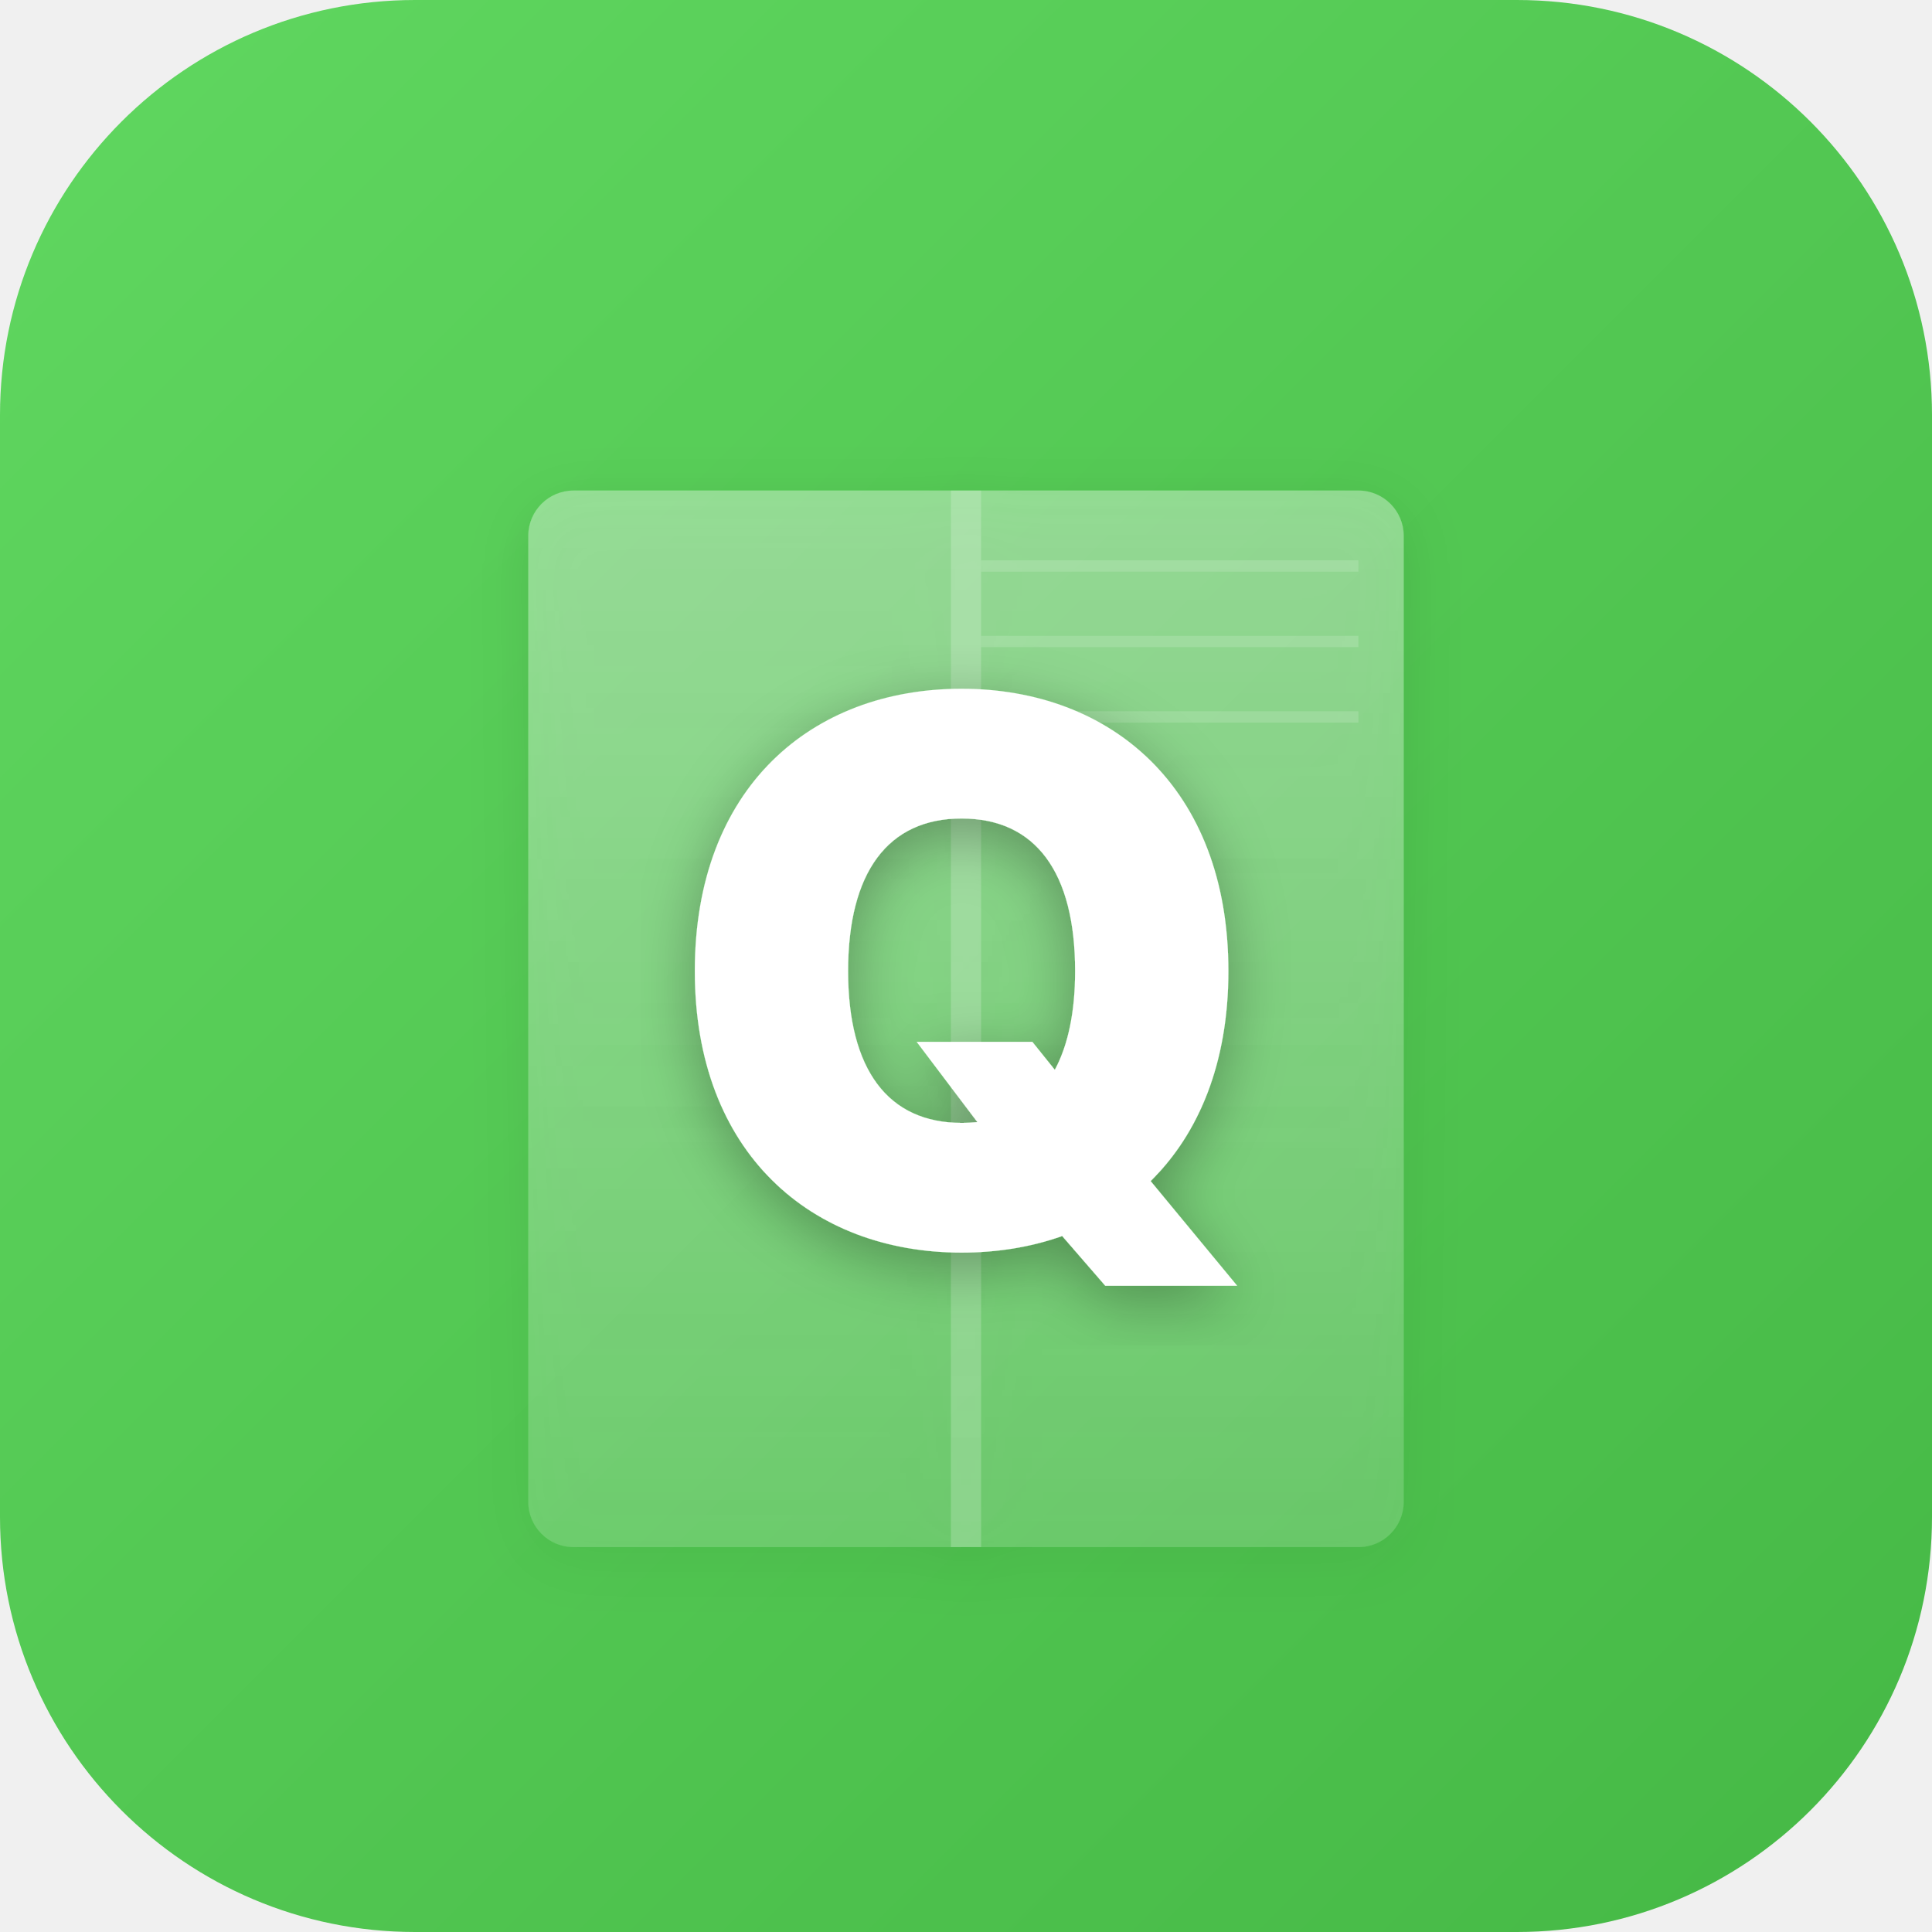
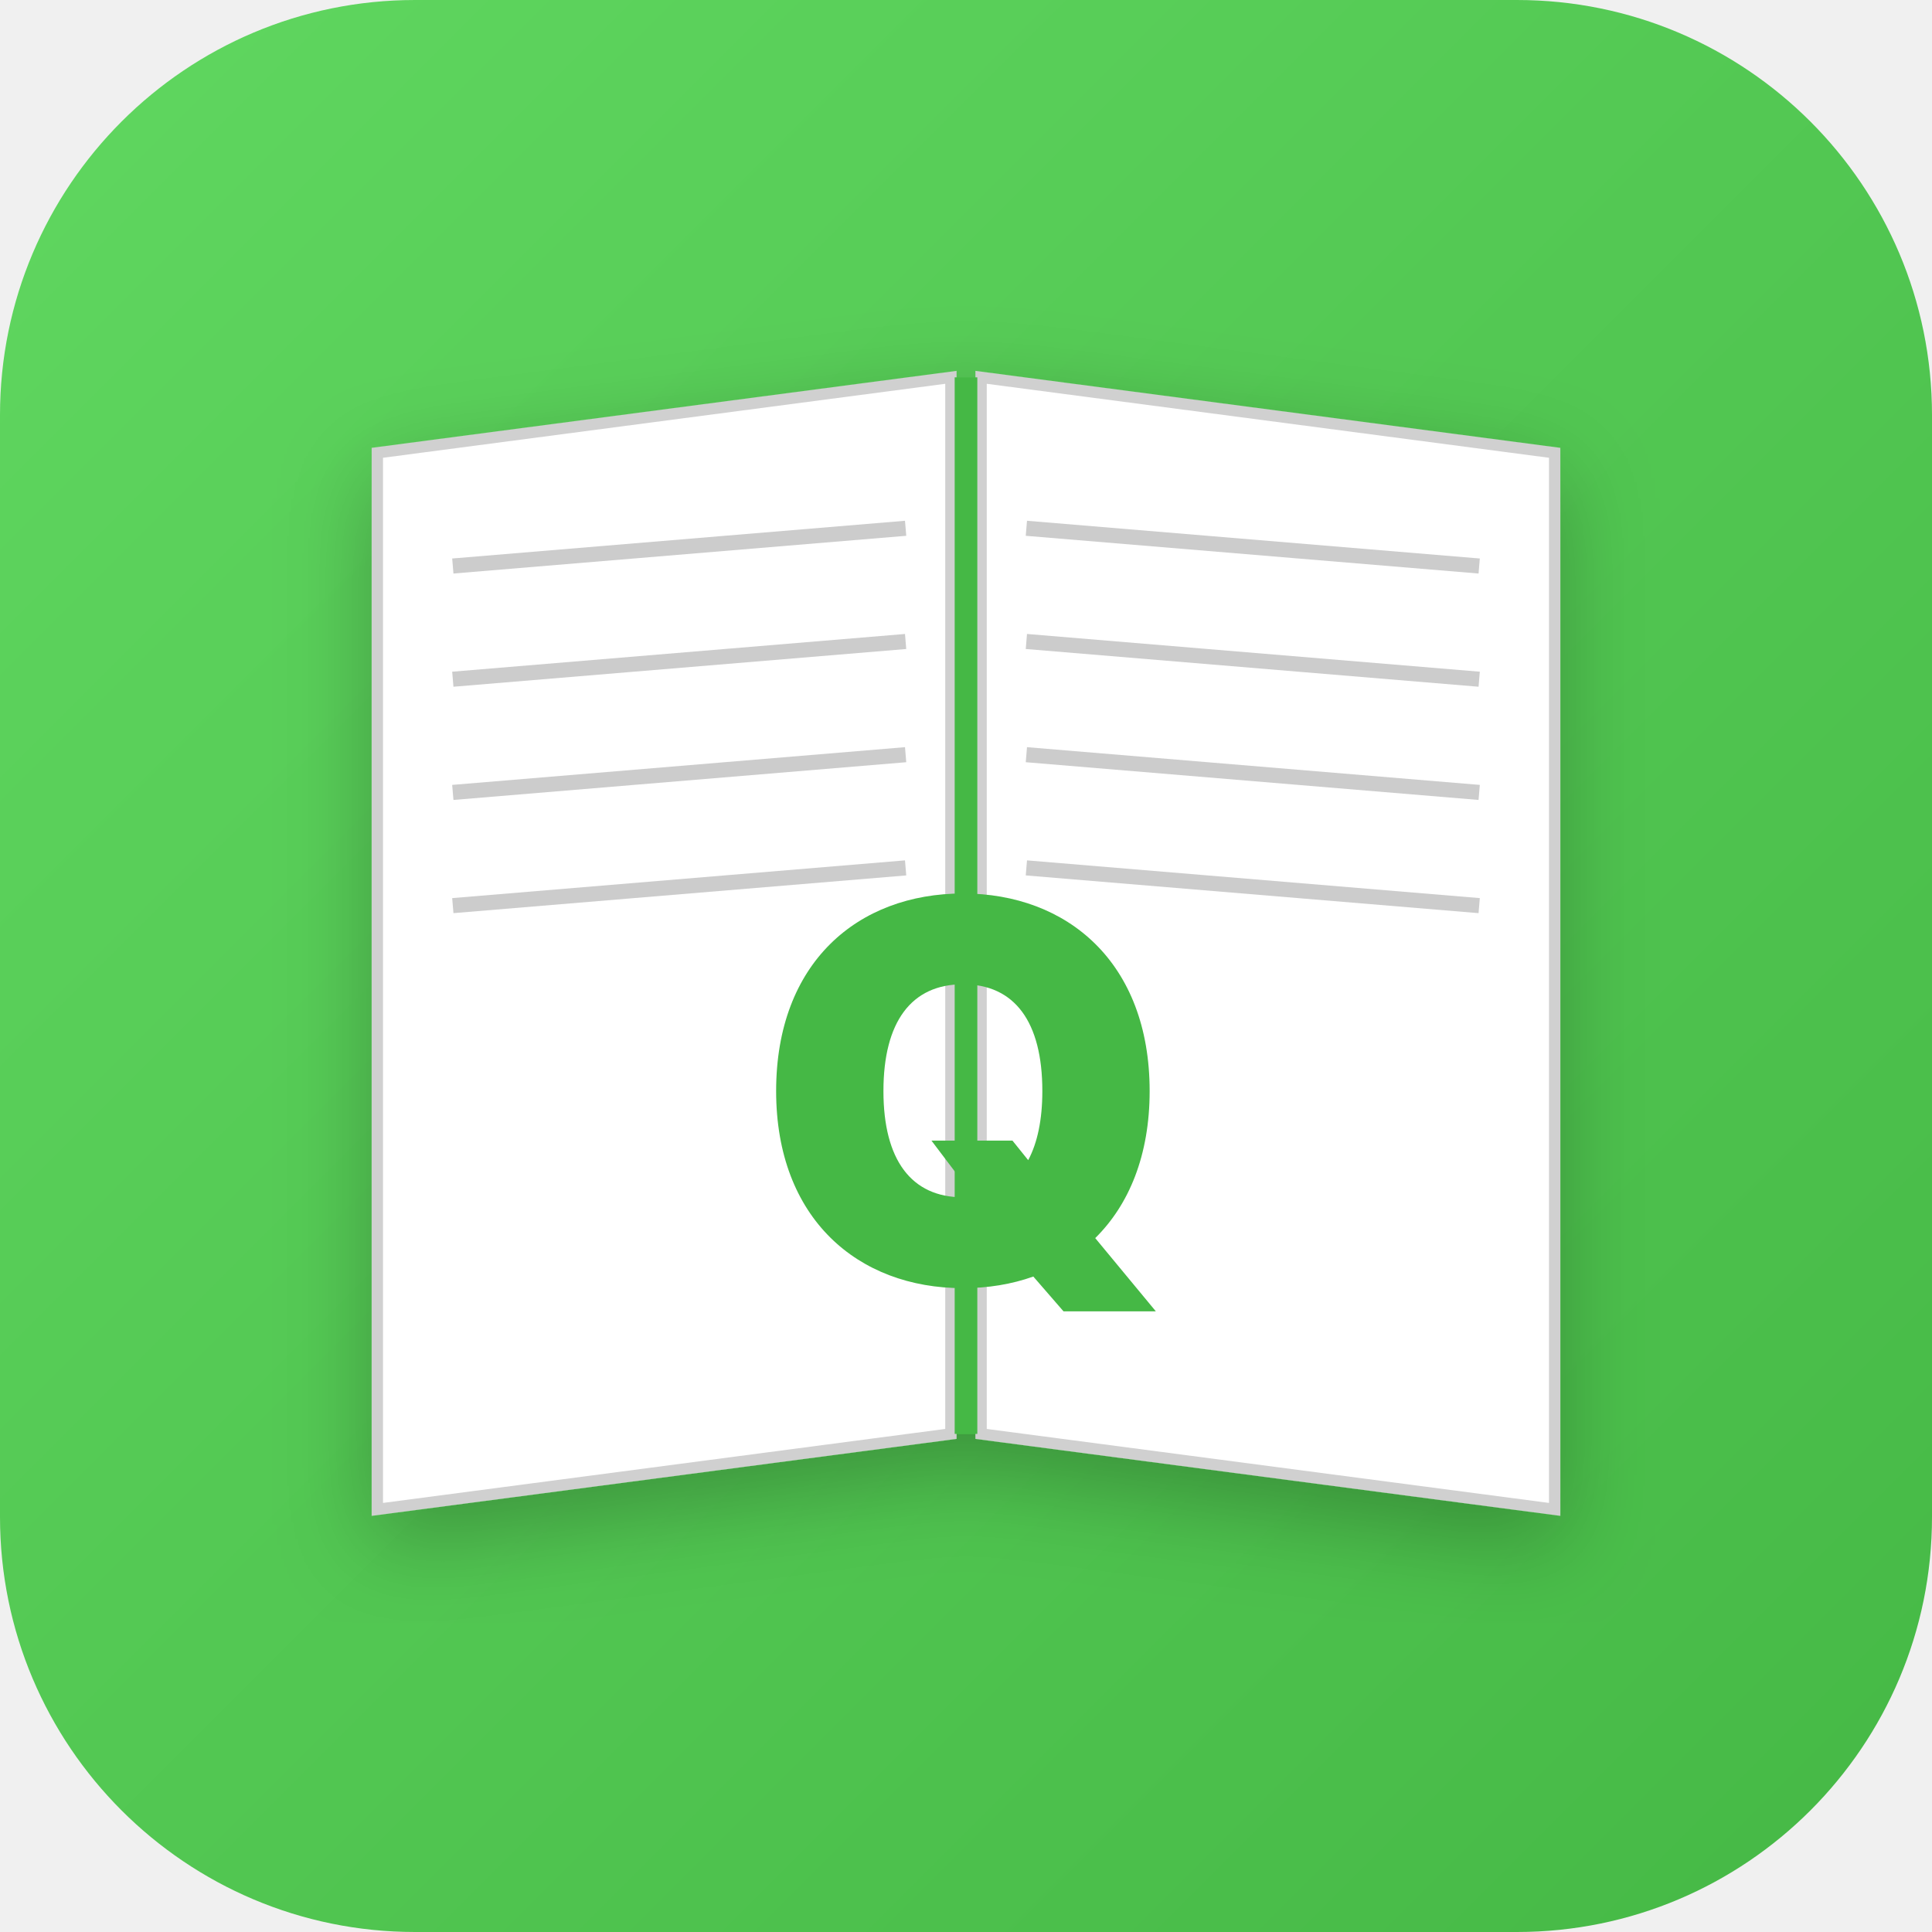
<svg xmlns="http://www.w3.org/2000/svg" width="512" height="512" viewBox="0 0 512 512" fill="none">
  <defs>
    <linearGradient id="mainGrad" x1="0%" y1="0%" x2="100%" y2="100%">
      <stop offset="0%" style="stop-color:#60d760;stop-opacity:1" />
      <stop offset="100%" style="stop-color:#45b845;stop-opacity:1" />
    </linearGradient>
-     <linearGradient id="bookGrad" x1="0%" y1="0%" x2="0%" y2="100%">
-       <stop offset="0%" style="stop-color:#ffffff;stop-opacity:0.35" />
-       <stop offset="100%" style="stop-color:#ffffff;stop-opacity:0.15" />
-     </linearGradient>
-     <filter id="dropShadow">
-       <feGaussianBlur in="SourceAlpha" stdDeviation="8" />
-       <feOffset dx="0" dy="4" result="offsetblur" />
-       <feComponentTransfer>
-         <feFuncA type="linear" slope="0.3" />
-       </feComponentTransfer>
-       <feMerge>
-         <feMergeNode />
-         <feMergeNode in="SourceGraphic" />
-       </feMerge>
+     <filter id="shadow">
+       <feDropShadow dx="0" dy="8" stdDeviation="12" flood-opacity="0.25" />
    </filter>
  </defs>
  <rect width="512" height="512" rx="110" fill="url(#mainGrad)" />
-   <g filter="url(#dropShadow)">
-     <rect x="140" y="130" width="232" height="280" rx="12" fill="url(#bookGrad)" />
-     <rect x="252" y="130" width="8" height="280" fill="#ffffff" opacity="0.2" />
-     <line x1="260" y1="150" x2="360" y2="150" stroke="#ffffff" stroke-width="3" opacity="0.15" />
-     <line x1="260" y1="170" x2="360" y2="170" stroke="#ffffff" stroke-width="3" opacity="0.15" />
-     <line x1="260" y1="190" x2="360" y2="190" stroke="#ffffff" stroke-width="3" opacity="0.15" />
+   <g filter="url(#shadow)">
+     <path d="M 100 120 L 100 400 L 252 380 L 252 100 Z" fill="#ffffff" stroke="#d0d0d0" stroke-width="3" />
+     <path d="M 260 100 L 260 380 L 412 400 L 412 120 Z" fill="#ffffff" stroke="#d0d0d0" stroke-width="3" />
+     <line x1="256" y1="100" x2="256" y2="380" stroke="#45b845" stroke-width="6" />
+     <line x1="120" y1="150" x2="240" y2="140" stroke="#cccccc" stroke-width="4" />
+     <line x1="120" y1="180" x2="240" y2="170" stroke="#cccccc" stroke-width="4" />
+     <line x1="120" y1="210" x2="240" y2="200" stroke="#cccccc" stroke-width="4" />
+     <line x1="120" y1="240" x2="240" y2="230" stroke="#cccccc" stroke-width="4" />
+     <line x1="272" y1="140" x2="392" y2="150" stroke="#cccccc" stroke-width="4" />
+     <line x1="272" y1="170" x2="392" y2="180" stroke="#cccccc" stroke-width="4" />
+     <line x1="272" y1="200" x2="392" y2="210" stroke="#cccccc" stroke-width="4" />
+     <line x1="272" y1="230" x2="392" y2="240" stroke="#cccccc" stroke-width="4" />
  </g>
-   <text x="256" y="330" font-family="system-ui, -apple-system, sans-serif" font-size="200" font-weight="900" fill="#ffffff" text-anchor="middle" filter="url(#dropShadow)">Q</text>
+   <text x="256" y="340" font-family="system-ui, -apple-system, sans-serif" font-size="140" font-weight="900" fill="#45b845" text-anchor="middle">Q</text>
</svg>
